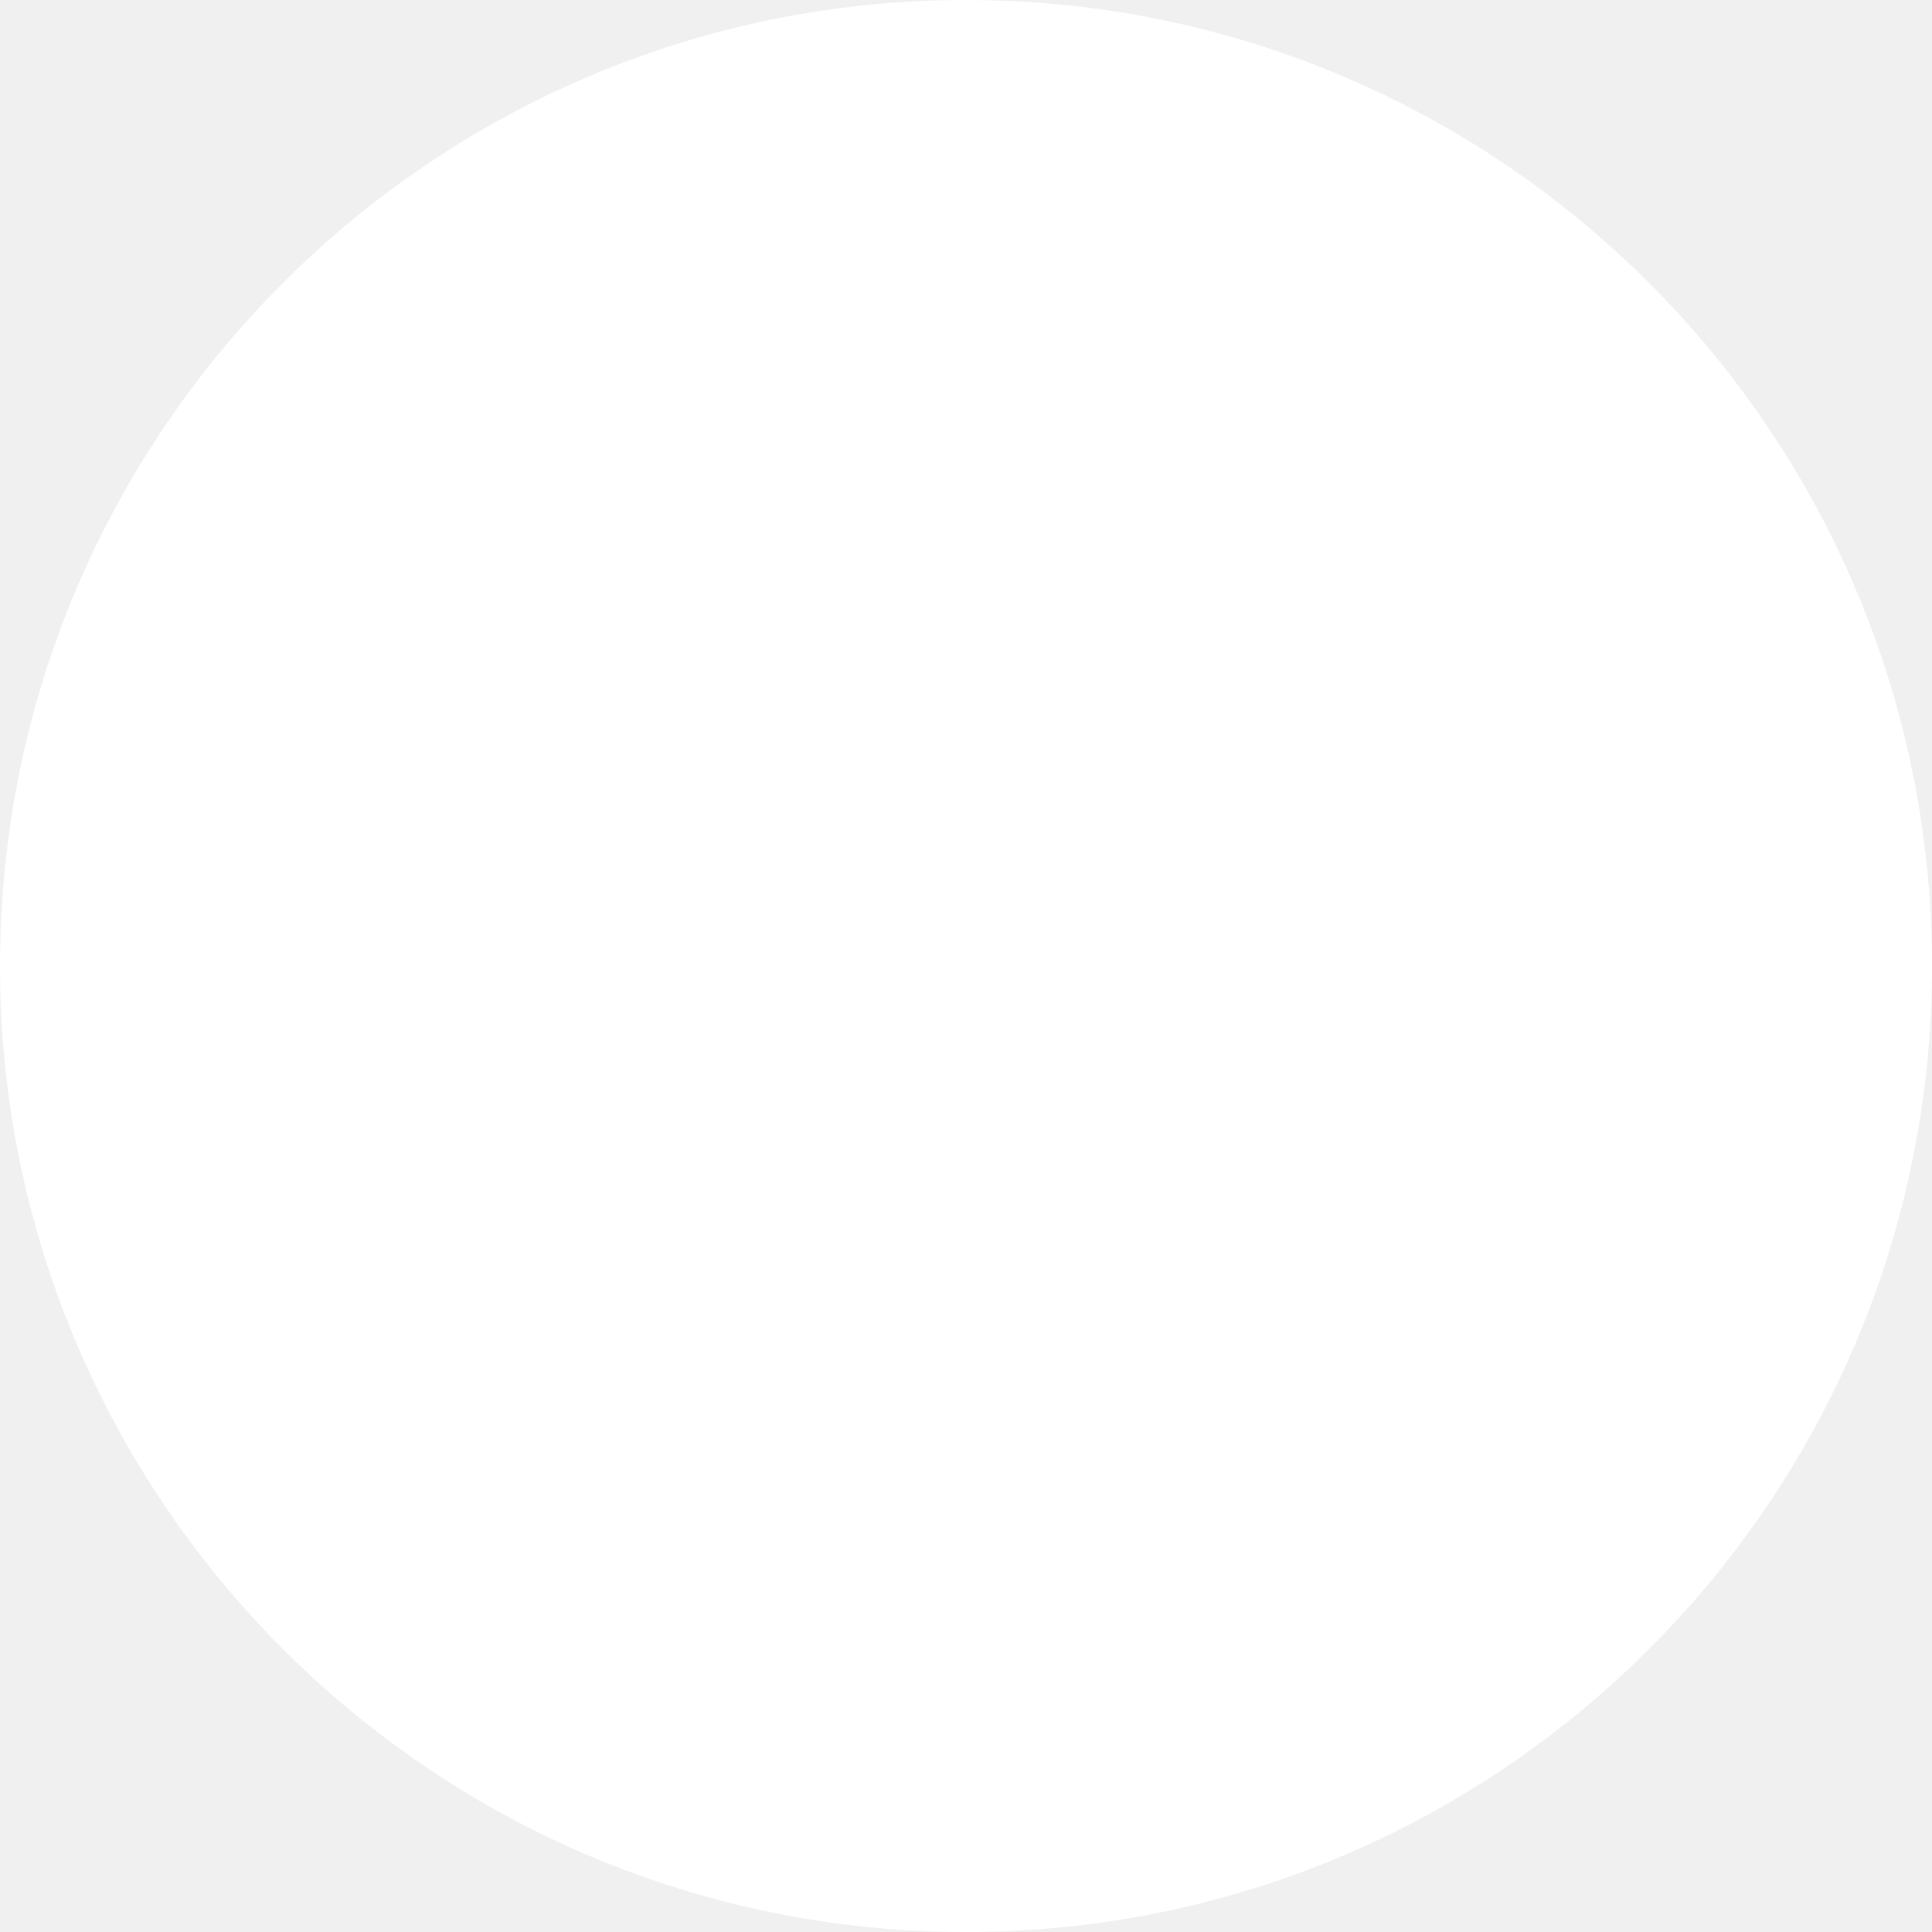
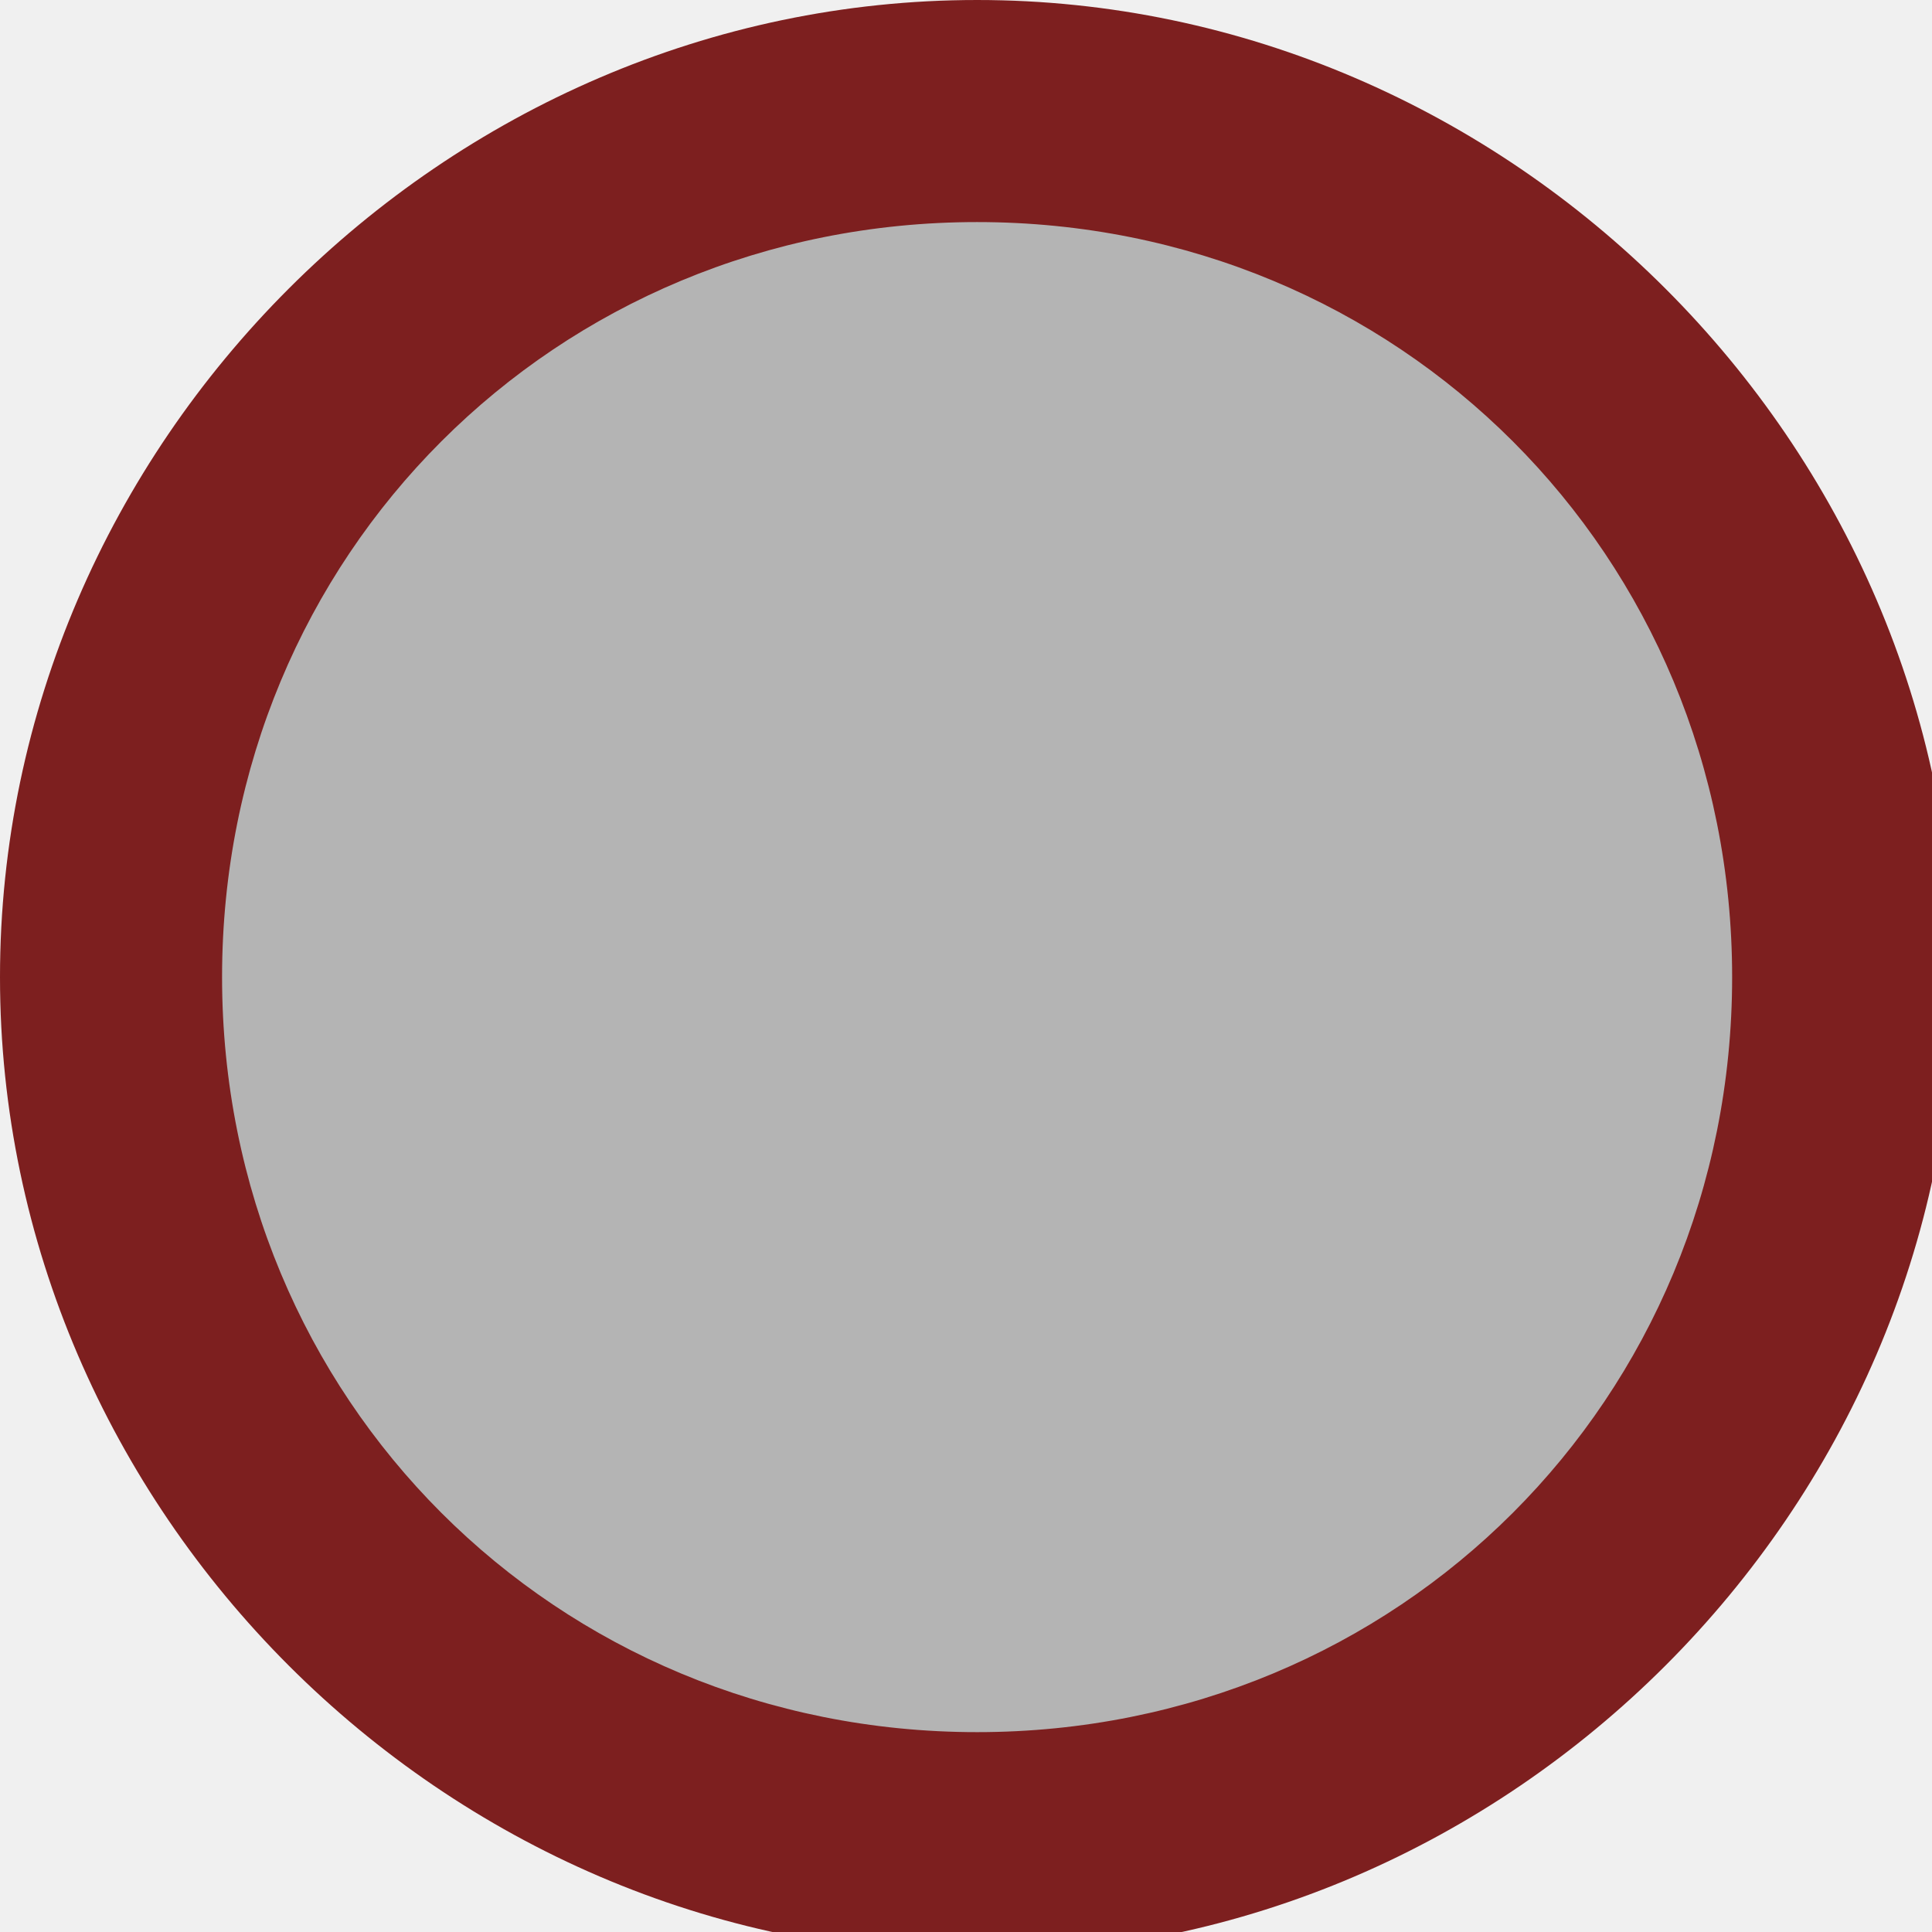
- <svg xmlns="http://www.w3.org/2000/svg" enable-background="new 0 0 32 32" height="144px" id="Layer_1" version="1.1" viewBox="0 0 144 144" width="144px" xml:space="preserve">
+ <svg xmlns="http://www.w3.org/2000/svg" version="1.1" id="Laag_2" x="0px" y="0px" viewBox="-475 276.3 8.7 8.7" style="enable-background:new -475 276.3 8.7 8.7;" xml:space="preserve">
  <style type="text/css">
-     .st0{fill:#FFFFFF;}
+     .st0{fill:#B4B4B4;}
+     .st1{fill:#7D1F1F;}
</style>
-   <circle class="st0" cx="72" cy="72" r="72" />
+   <g>
+     <path class="st0" d="M-470.6,284.6c-2.2,0-3.9-1.7-3.9-3.9c0-2.2,1.7-3.9,3.9-3.9c2.2,0,3.9,1.7,3.9,3.9         C-466.7,282.9-468.4,284.6-470.6,284.6z" />
+     <path class="st1" d="M-470.6,277.3c1.9,0,3.4,1.5,3.4,3.4c0,1.9-1.5,3.4-3.4,3.4c-1.9,0-3.4-1.5-3.4-3.4         C-474,278.8-472.5,277.3-470.6,277.3 M-470.6,276.3c-2.4,0-4.4,2-4.4,4.4s2,4.4,4.4,4.4s4.4-2,4.4-4.4S-468.2,276.3-470.6,276.3         L-470.6,276.3z" />
+   </g>
</svg>
